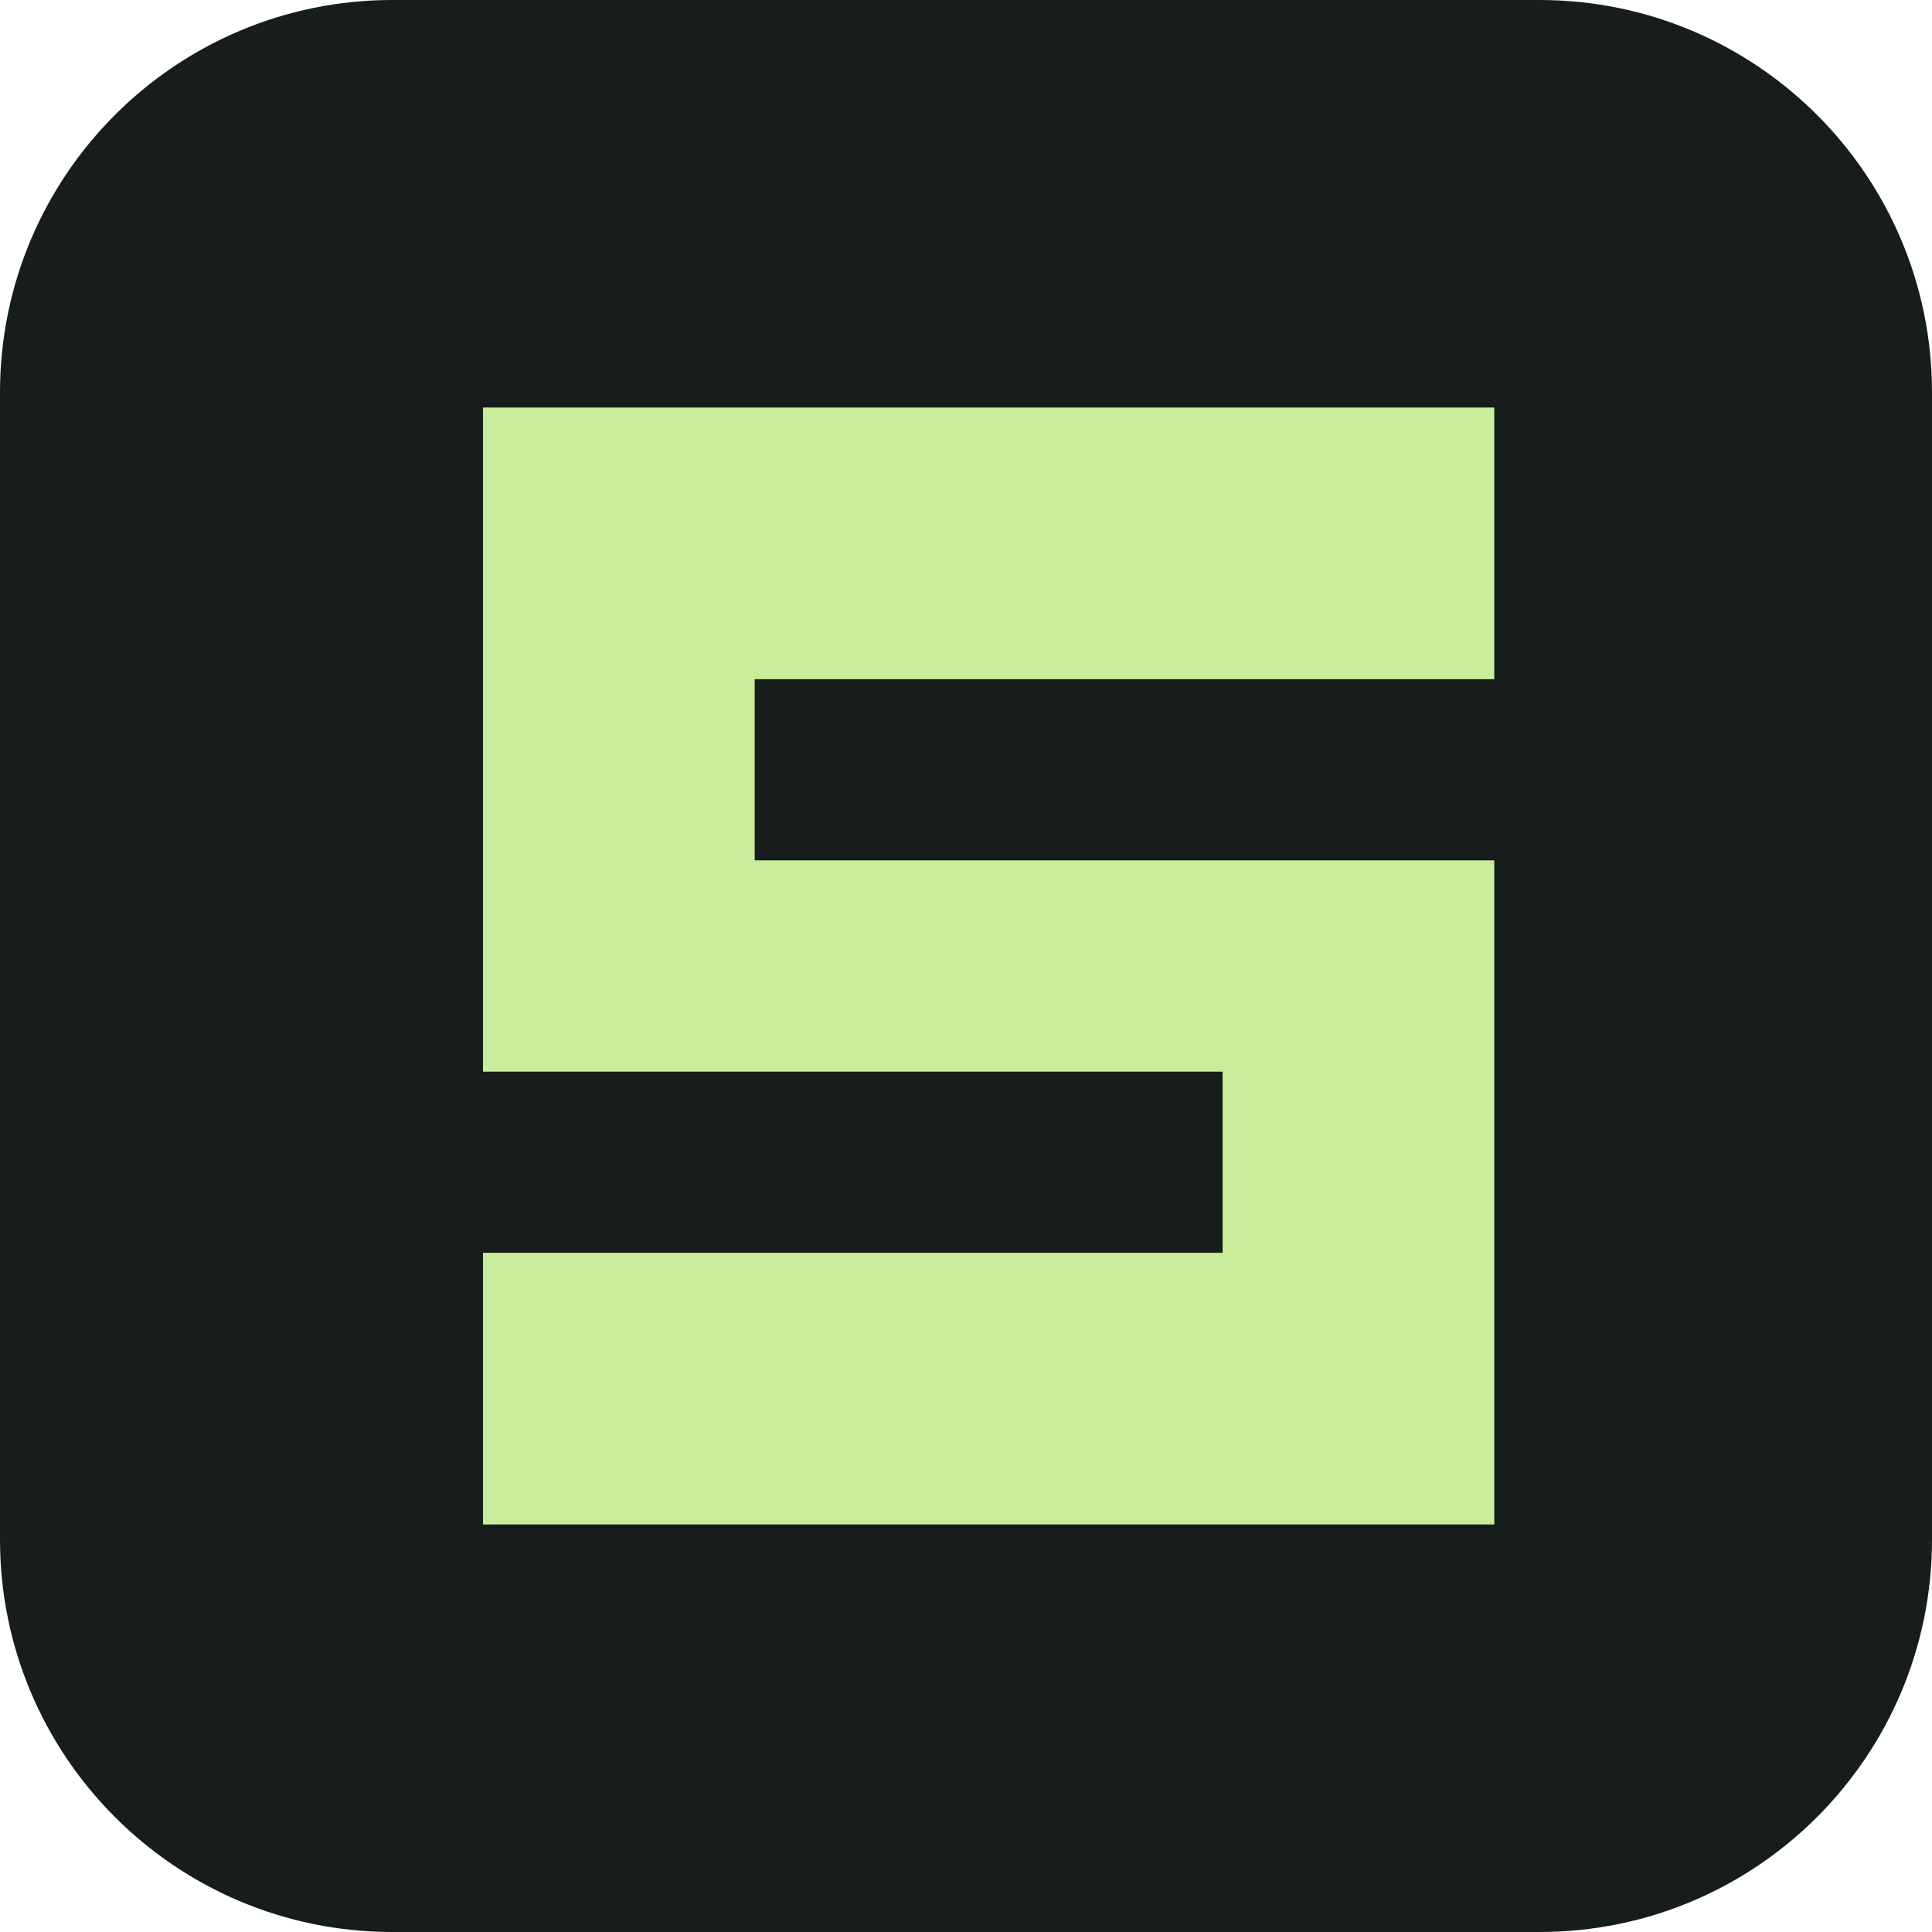
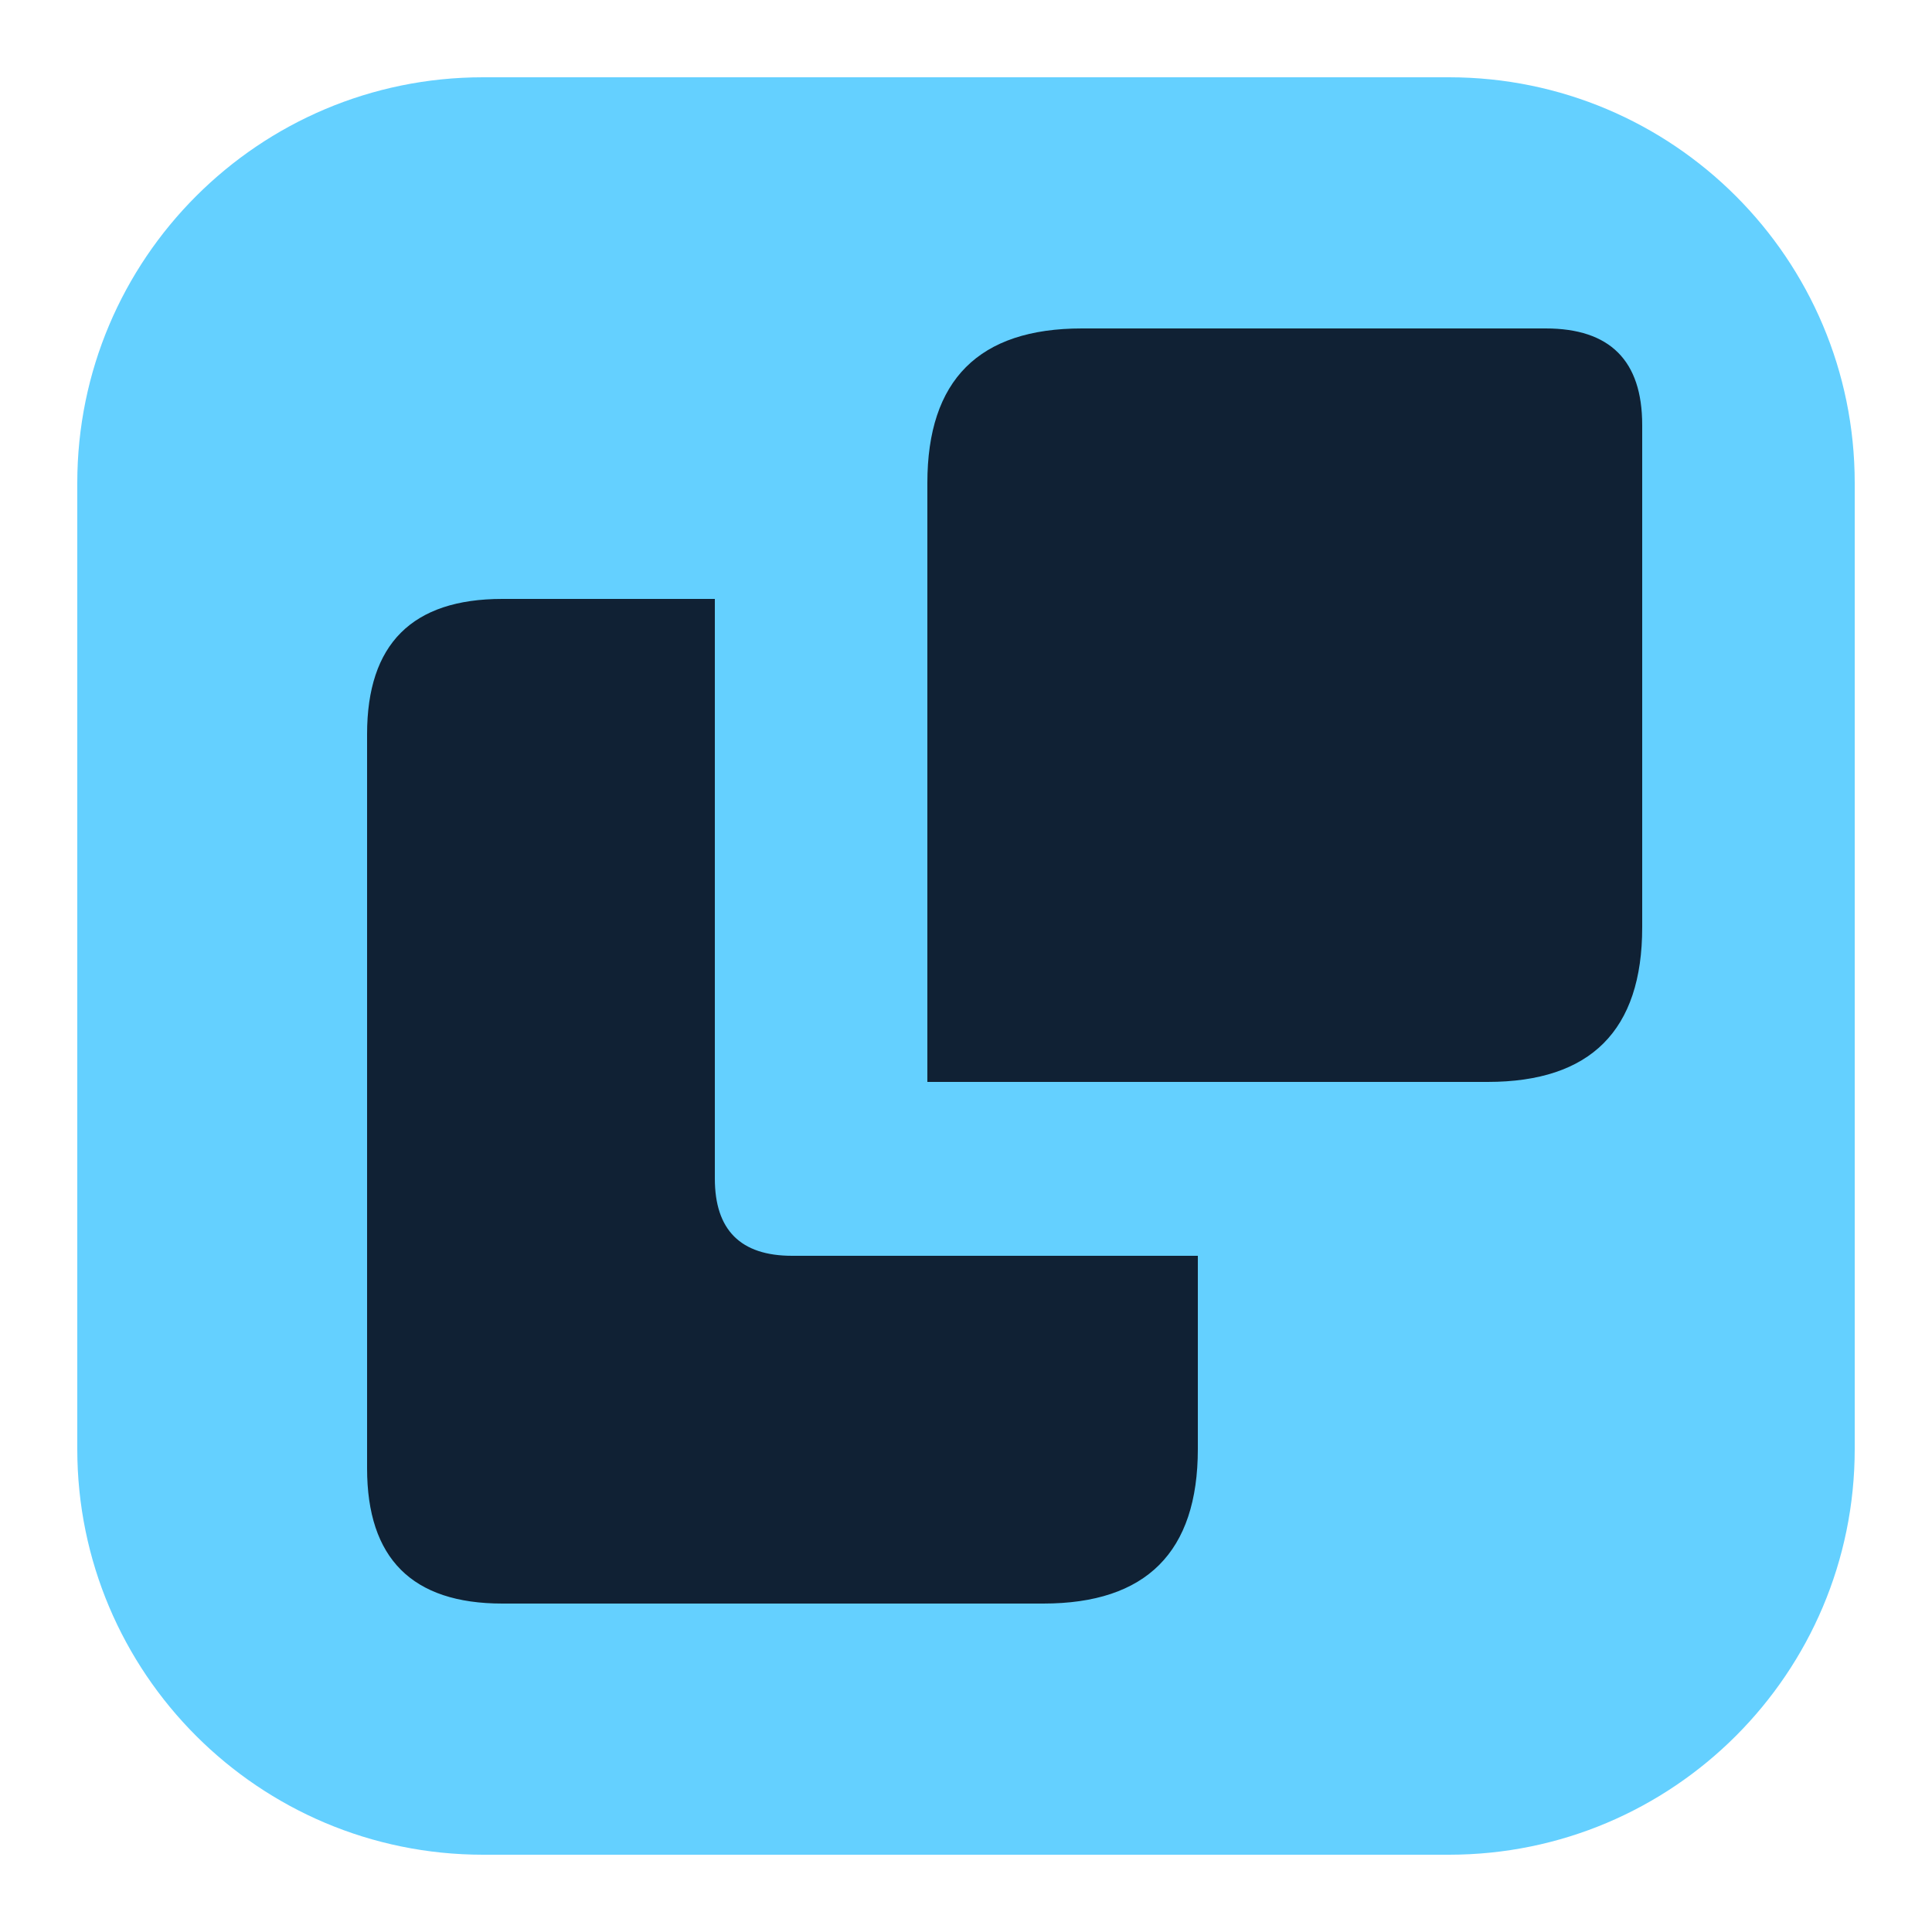
- <svg xmlns="http://www.w3.org/2000/svg" width="256" height="256" viewBox="0 0 256 256">
-   <rect width="256" height="256" rx="52" fill="#161d1a" />
-   <path d="M64 54h134v36H100v24h98v88H64v-36h98v-24H64z" fill="#c9ed9a" />
+ <svg xmlns="http://www.w3.org/2000/svg" width="512" height="512" viewBox="0 0 100 100">
+   <rect x="4" y="4" width="92" height="92" rx="21" fill="#64D0FF" />
+   <path d="M19 38 Q19 31 26 31 H37 V61 Q37 65 41 65 H62 V75 Q62 83 54 83 H26 Q19 83 19 76 Z M48 25 Q48 17 56 17 H80 Q85 17 85 22 V48 Q85 56 77 56 H48 Z" fill="#102134" />
</svg>
